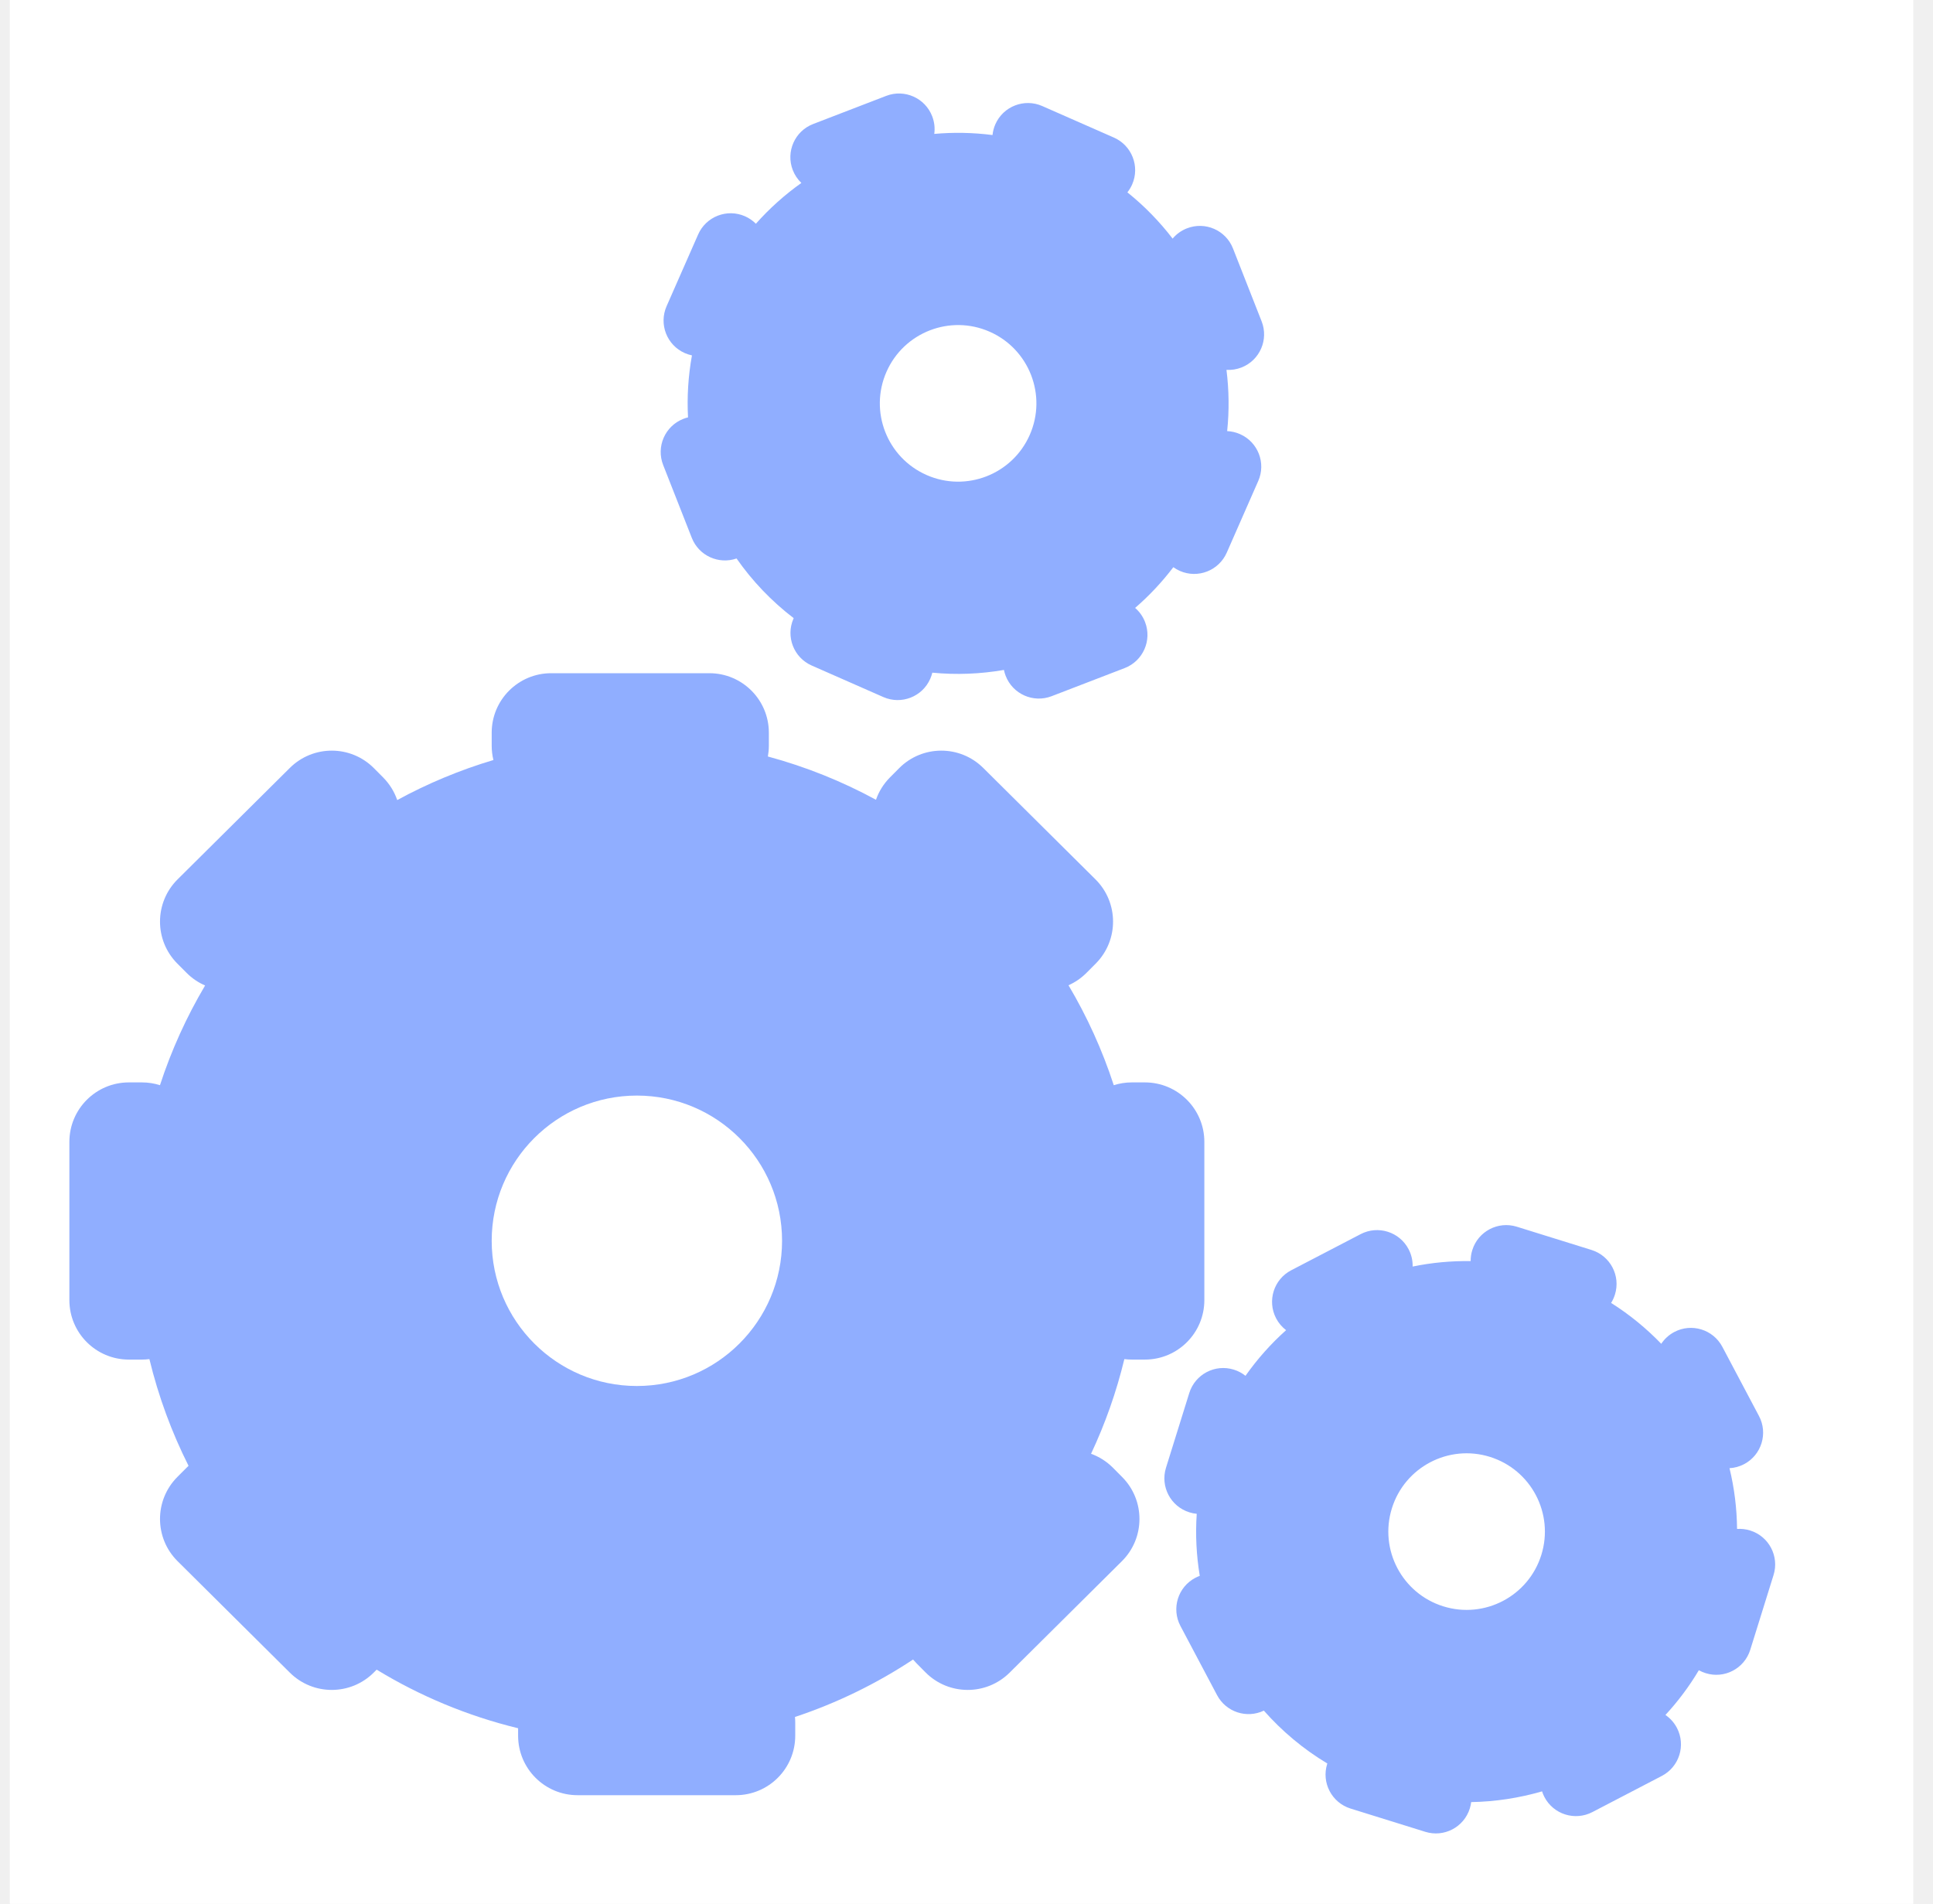
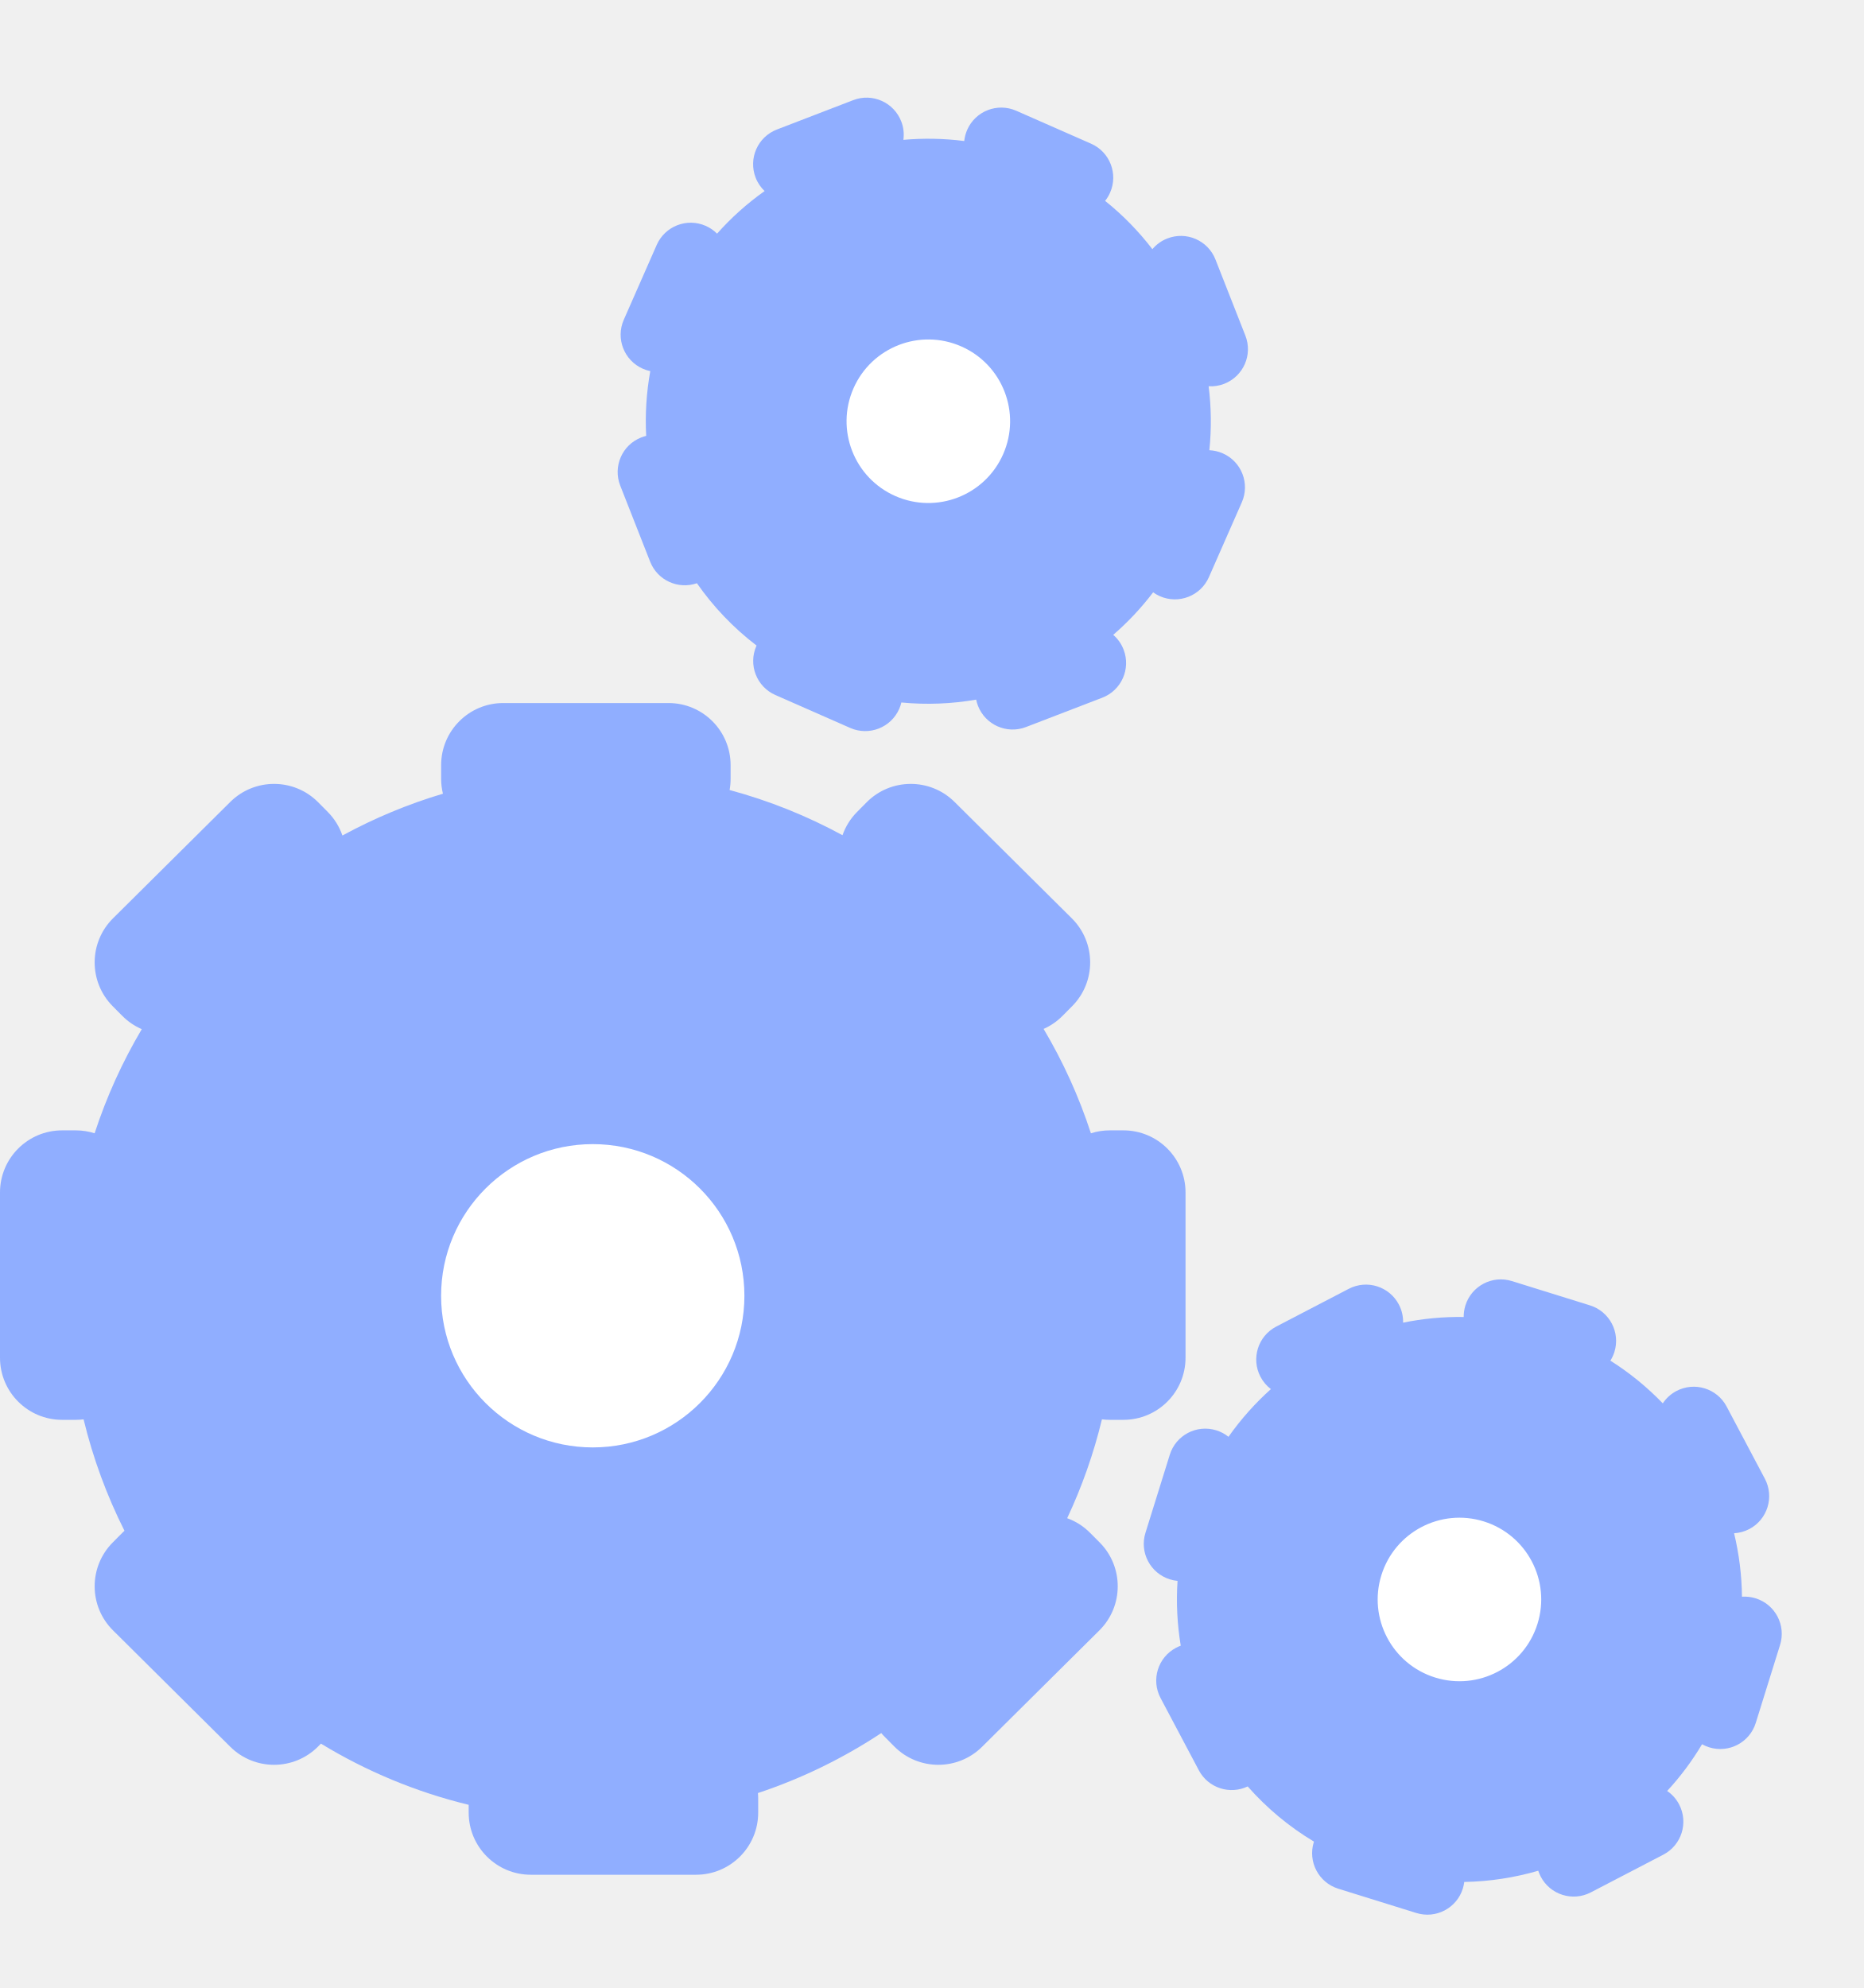
- <svg xmlns="http://www.w3.org/2000/svg" width="65" height="64" viewBox="0 0 65 64" fill="none">
-   <g clip-path="url(#clip0_367_3740)">
-     <rect width="64" height="64" transform="translate(0.333374)" fill="white" />
-     <rect x="0.333" width="64" height="64" fill="white" />
-     <path fill-rule="evenodd" clip-rule="evenodd" d="M16.534 24.633C16.534 23.528 17.43 22.633 18.534 22.633H23.854C24.958 22.633 25.854 23.528 25.854 24.633V25.07C25.854 25.194 25.842 25.315 25.821 25.433C27.099 25.778 28.317 26.269 29.456 26.888C29.551 26.614 29.708 26.357 29.925 26.138L30.234 25.827C31.012 25.043 32.278 25.039 33.062 25.817L36.837 29.564C37.621 30.343 37.626 31.609 36.848 32.393L36.539 32.703C36.358 32.886 36.151 33.026 35.93 33.124C36.554 34.176 37.067 35.301 37.452 36.484C37.644 36.423 37.849 36.39 38.061 36.39H38.498C39.603 36.39 40.498 37.285 40.498 38.39V43.709C40.498 44.814 39.603 45.709 38.498 45.709H38.061C37.975 45.709 37.89 45.704 37.808 45.693C37.54 46.801 37.163 47.866 36.688 48.876C36.958 48.973 37.211 49.13 37.427 49.348L37.735 49.658C38.514 50.442 38.509 51.709 37.725 52.487L33.95 56.234C33.166 57.012 31.899 57.008 31.121 56.224L30.813 55.913C30.774 55.874 30.738 55.834 30.703 55.793C29.481 56.601 28.148 57.254 26.732 57.724C26.738 57.787 26.741 57.851 26.741 57.916V58.354C26.741 59.459 25.846 60.354 24.741 60.354H19.422C18.317 60.354 17.422 59.459 17.422 58.354V58.103C15.721 57.69 14.12 57.019 12.665 56.133L12.575 56.224C11.797 57.008 10.531 57.012 9.747 56.234L5.972 52.487C5.188 51.709 5.183 50.442 5.961 49.658L6.27 49.348C6.293 49.324 6.316 49.302 6.34 49.28C5.772 48.151 5.328 46.95 5.024 45.693C4.941 45.704 4.857 45.709 4.771 45.709H4.333C3.229 45.709 2.333 44.814 2.333 43.709V38.39C2.333 37.285 3.229 36.39 4.333 36.39H4.771C4.983 36.39 5.188 36.423 5.379 36.484C5.764 35.304 6.275 34.181 6.897 33.132C6.669 33.033 6.455 32.891 6.27 32.703L5.961 32.393C5.183 31.609 5.188 30.343 5.972 29.564L9.747 25.817C10.531 25.039 11.797 25.043 12.575 25.827L12.884 26.138C13.104 26.36 13.262 26.621 13.357 26.898C14.376 26.343 15.459 25.889 16.592 25.552C16.554 25.398 16.534 25.236 16.534 25.07V24.633Z" fill="#90AEFF" />
-     <circle cx="21.416" cy="41.715" r="4.882" fill="white" />
-     <path fill-rule="evenodd" clip-rule="evenodd" d="M49.508 42.028C49.704 41.397 50.375 41.045 51.006 41.242L53.519 42.024C54.149 42.221 54.502 42.892 54.305 43.522C54.273 43.624 54.23 43.718 54.176 43.804C54.798 44.197 55.362 44.66 55.862 45.178C55.969 45.017 56.116 44.879 56.299 44.782C56.883 44.473 57.607 44.696 57.916 45.279L59.148 47.605C59.458 48.189 59.235 48.913 58.651 49.223C58.493 49.306 58.325 49.351 58.157 49.36C58.318 50.023 58.405 50.709 58.411 51.403C58.556 51.393 58.705 51.409 58.852 51.455C59.483 51.651 59.835 52.322 59.638 52.953L58.855 55.466C58.659 56.096 57.988 56.449 57.358 56.252C57.276 56.227 57.198 56.193 57.126 56.153C56.802 56.698 56.424 57.201 56.003 57.657C56.161 57.765 56.295 57.912 56.39 58.093C56.695 58.679 56.467 59.402 55.88 59.707L53.546 60.922C52.959 61.227 52.237 60.999 51.932 60.413C51.9 60.351 51.874 60.288 51.854 60.225C51.086 60.448 50.285 60.572 49.471 60.586C49.462 60.657 49.447 60.728 49.425 60.799C49.229 61.43 48.558 61.782 47.927 61.585L45.414 60.803C44.783 60.606 44.431 59.935 44.628 59.304C44.629 59.299 44.631 59.294 44.633 59.288C43.823 58.803 43.107 58.2 42.499 57.511C41.923 57.786 41.228 57.56 40.926 56.991L39.694 54.665C39.385 54.081 39.607 53.357 40.191 53.048C40.241 53.021 40.293 52.999 40.344 52.98C40.231 52.298 40.194 51.599 40.242 50.894C40.159 50.886 40.077 50.87 39.995 50.844C39.364 50.648 39.012 49.977 39.208 49.346L39.991 46.833C40.188 46.202 40.858 45.85 41.489 46.047C41.636 46.092 41.768 46.164 41.881 46.255C42.28 45.688 42.739 45.174 43.247 44.72C43.111 44.616 42.994 44.482 42.91 44.32C42.605 43.733 42.833 43.011 43.419 42.706L45.754 41.491C46.34 41.186 47.062 41.414 47.367 42C47.464 42.186 47.507 42.385 47.502 42.581C48.138 42.45 48.792 42.388 49.453 42.398C49.452 42.276 49.469 42.151 49.508 42.028Z" fill="#90AEFF" />
-     <circle cx="49.317" cy="51.492" r="2.632" transform="rotate(17.3002 49.3166 51.4921)" fill="white" />
-     <path fill-rule="evenodd" clip-rule="evenodd" d="M33.47 4.178C33.736 3.574 34.443 3.299 35.047 3.565L37.456 4.625C38.061 4.891 38.336 5.597 38.07 6.202C38.027 6.299 37.973 6.388 37.91 6.467C38.484 6.927 38.993 7.451 39.431 8.022C39.555 7.874 39.717 7.753 39.91 7.678C40.525 7.436 41.219 7.738 41.461 8.353L42.424 10.803C42.666 11.418 42.364 12.112 41.749 12.354C41.582 12.419 41.41 12.445 41.242 12.435C41.327 13.112 41.337 13.803 41.265 14.494C41.41 14.5 41.556 14.533 41.697 14.595C42.302 14.861 42.577 15.567 42.31 16.171L41.251 18.581C40.984 19.185 40.279 19.46 39.674 19.194C39.595 19.159 39.522 19.117 39.455 19.069C39.071 19.574 38.64 20.032 38.17 20.438C38.315 20.562 38.432 20.724 38.505 20.915C38.743 21.531 38.435 22.224 37.818 22.461L35.362 23.406C34.745 23.643 34.053 23.335 33.816 22.719C33.791 22.654 33.772 22.589 33.759 22.523C32.971 22.66 32.161 22.693 31.351 22.615C31.334 22.684 31.311 22.753 31.281 22.821C31.015 23.426 30.309 23.701 29.704 23.435L27.295 22.375C26.69 22.109 26.416 21.403 26.682 20.798C26.684 20.793 26.686 20.787 26.689 20.782C25.939 20.209 25.294 19.53 24.768 18.776C24.165 18.985 23.499 18.683 23.263 18.083L22.3 15.634C22.058 15.019 22.361 14.324 22.976 14.083C23.029 14.062 23.082 14.045 23.136 14.032C23.099 13.342 23.142 12.643 23.268 11.948C23.187 11.931 23.107 11.905 23.028 11.871C22.423 11.605 22.149 10.899 22.415 10.294L23.475 7.885C23.741 7.28 24.447 7.005 25.052 7.271C25.192 7.333 25.315 7.419 25.418 7.522C25.878 7.003 26.392 6.545 26.947 6.151C26.823 6.032 26.723 5.885 26.657 5.715C26.42 5.098 26.727 4.406 27.344 4.169L29.801 3.223C30.417 2.986 31.11 3.294 31.347 3.911C31.422 4.106 31.443 4.309 31.416 4.502C32.062 4.444 32.719 4.456 33.375 4.54C33.387 4.418 33.419 4.296 33.47 4.178Z" fill="#90AEFF" />
-     <circle cx="32.218" cy="13.561" r="2.632" transform="rotate(23.7465 32.2181 13.5613)" fill="white" />
-   </g>
-   <defs>
-     <clipPath id="clip0_367_3740">
-       <rect width="64" height="64" fill="white" transform="translate(0.333374)" />
-     </clipPath>
-   </defs>
+ <svg xmlns="http://www.w3.org/2000/svg" width="60" height="64" viewBox="0 0 60 64" fill="none">
+   <path fill-rule="evenodd" clip-rule="evenodd" d="M14.201 24.633C14.201 23.528 15.096 22.633 16.201 22.633H21.52C22.625 22.633 23.52 23.528 23.52 24.633V25.071C23.52 25.194 23.509 25.315 23.488 25.433C24.766 25.778 25.984 26.269 27.122 26.888C27.218 26.614 27.374 26.357 27.592 26.138L27.9 25.827C28.678 25.043 29.945 25.039 30.729 25.817L34.504 29.564C35.288 30.343 35.292 31.609 34.514 32.393L34.206 32.703C34.025 32.886 33.818 33.026 33.596 33.124C34.221 34.176 34.733 35.301 35.119 36.484C35.311 36.423 35.515 36.39 35.727 36.39H36.165C37.27 36.39 38.165 37.285 38.165 38.39V43.709C38.165 44.814 37.27 45.709 36.165 45.709H35.727C35.642 45.709 35.557 45.704 35.474 45.693C35.206 46.801 34.829 47.866 34.355 48.876C34.625 48.973 34.878 49.13 35.093 49.348L35.402 49.658C36.18 50.442 36.175 51.709 35.392 52.487L31.616 56.234C30.832 57.012 29.566 57.008 28.788 56.224L28.48 55.913C28.441 55.874 28.404 55.834 28.37 55.793C27.148 56.601 25.815 57.254 24.399 57.724C24.405 57.787 24.408 57.851 24.408 57.916V58.354C24.408 59.459 23.512 60.354 22.408 60.354H17.088C15.984 60.354 15.088 59.459 15.088 58.354V58.103C13.387 57.69 11.787 57.019 10.332 56.133L10.242 56.224C9.464 57.008 8.197 57.012 7.413 56.234L3.638 52.487C2.854 51.709 2.85 50.442 3.628 49.658L3.936 49.348C3.959 49.324 3.983 49.302 4.007 49.28C3.439 48.151 2.995 46.95 2.691 45.693C2.608 45.704 2.523 45.709 2.438 45.709H2C0.895 45.709 0 44.814 0 43.709V38.39C0 37.285 0.895 36.39 2 36.39H2.438C2.65 36.39 2.854 36.423 3.046 36.484C3.431 35.304 3.942 34.181 4.564 33.132C4.336 33.033 4.122 32.891 3.936 32.703L3.628 32.393C2.85 31.609 2.854 30.343 3.638 29.564L7.413 25.817C8.197 25.039 9.464 25.043 10.242 25.827L10.55 26.138C10.771 26.36 10.928 26.621 11.023 26.898C12.043 26.343 13.126 25.889 14.259 25.552C14.221 25.398 14.201 25.236 14.201 25.071V24.633Z" fill="#90AEFF" />
+   <circle cx="19.082" cy="41.715" r="4.882" fill="white" />
+   <path fill-rule="evenodd" clip-rule="evenodd" d="M47.174 42.028C47.371 41.397 48.041 41.045 48.672 41.242L51.185 42.024C51.816 42.221 52.168 42.892 51.972 43.522C51.94 43.624 51.896 43.718 51.842 43.804C52.465 44.197 53.029 44.66 53.529 45.178C53.635 45.017 53.783 44.879 53.966 44.782C54.55 44.473 55.274 44.696 55.583 45.279L56.815 47.605C57.124 48.189 56.902 48.913 56.318 49.223C56.16 49.306 55.991 49.351 55.824 49.36C55.984 50.023 56.071 50.709 56.078 51.403C56.222 51.393 56.371 51.409 56.518 51.455C57.149 51.651 57.501 52.322 57.305 52.953L56.522 55.466C56.326 56.096 55.655 56.449 55.024 56.252C54.942 56.227 54.865 56.193 54.793 56.153C54.468 56.698 54.091 57.201 53.67 57.657C53.828 57.765 53.962 57.912 54.056 58.093C54.361 58.679 54.133 59.402 53.547 59.707L51.212 60.922C50.626 61.227 49.904 60.999 49.599 60.413C49.567 60.351 49.541 60.288 49.52 60.225C48.753 60.448 47.952 60.572 47.138 60.586C47.129 60.657 47.114 60.728 47.092 60.799C46.895 61.43 46.225 61.782 45.594 61.585L43.081 60.803C42.45 60.606 42.098 59.935 42.294 59.304C42.296 59.299 42.298 59.294 42.3 59.288C41.49 58.803 40.773 58.2 40.166 57.511C39.59 57.786 38.894 57.56 38.593 56.991L37.361 54.665C37.051 54.081 37.274 53.357 37.858 53.048C37.908 53.021 37.959 52.999 38.011 52.98C37.898 52.298 37.861 51.599 37.908 50.894C37.826 50.886 37.743 50.87 37.661 50.844C37.031 50.648 36.678 49.977 36.875 49.346L37.658 46.833C37.854 46.202 38.525 45.85 39.156 46.047C39.303 46.092 39.434 46.164 39.548 46.255C39.947 45.688 40.406 45.174 40.913 44.72C40.777 44.616 40.661 44.482 40.576 44.32C40.271 43.733 40.499 43.011 41.086 42.706L43.42 41.491C44.007 41.186 44.729 41.414 45.034 42C45.131 42.186 45.174 42.385 45.169 42.581C45.805 42.45 46.459 42.388 47.12 42.398C47.118 42.276 47.136 42.151 47.174 42.028Z" fill="#90AEFF" />
+   <circle cx="46.983" cy="51.492" r="2.632" transform="rotate(17.3002 46.9831 51.4921)" fill="white" />
+   <path fill-rule="evenodd" clip-rule="evenodd" d="M31.137 4.178C31.403 3.574 32.109 3.299 32.714 3.565L35.123 4.625C35.728 4.891 36.003 5.597 35.736 6.202C35.694 6.299 35.639 6.388 35.576 6.467C36.151 6.927 36.66 7.451 37.098 8.022C37.222 7.874 37.384 7.753 37.577 7.678C38.191 7.436 38.886 7.738 39.128 8.353L40.091 10.803C40.333 11.418 40.03 12.112 39.415 12.354C39.249 12.42 39.076 12.445 38.909 12.435C38.994 13.113 39.003 13.803 38.932 14.494C39.077 14.5 39.223 14.533 39.364 14.595C39.969 14.861 40.243 15.567 39.977 16.171L38.917 18.581C38.651 19.185 37.945 19.46 37.34 19.194C37.262 19.159 37.189 19.117 37.122 19.069C36.738 19.574 36.306 20.032 35.837 20.438C35.982 20.562 36.099 20.724 36.172 20.915C36.409 21.531 36.102 22.224 35.485 22.461L33.028 23.406C32.412 23.643 31.72 23.336 31.482 22.719C31.457 22.654 31.439 22.589 31.425 22.523C30.638 22.66 29.828 22.693 29.017 22.615C29.001 22.684 28.978 22.753 28.948 22.821C28.682 23.426 27.976 23.701 27.371 23.435L24.962 22.375C24.357 22.109 24.082 21.403 24.348 20.798C24.351 20.793 24.353 20.787 24.355 20.782C23.605 20.209 22.961 19.53 22.435 18.776C21.832 18.985 21.166 18.683 20.93 18.083L19.967 15.634C19.725 15.019 20.028 14.324 20.642 14.083C20.695 14.062 20.749 14.045 20.802 14.032C20.766 13.342 20.808 12.643 20.934 11.948C20.854 11.931 20.773 11.905 20.695 11.871C20.09 11.605 19.815 10.899 20.081 10.294L21.141 7.885C21.407 7.28 22.113 7.005 22.718 7.271C22.859 7.333 22.982 7.419 23.084 7.522C23.544 7.003 24.058 6.545 24.614 6.151C24.49 6.032 24.389 5.885 24.324 5.715C24.087 5.098 24.394 4.406 25.011 4.169L27.467 3.224C28.084 2.986 28.776 3.294 29.014 3.911C29.089 4.106 29.109 4.309 29.082 4.502C29.729 4.445 30.386 4.456 31.041 4.54C31.054 4.418 31.085 4.297 31.137 4.178Z" fill="#90AEFF" />
+   <circle cx="29.885" cy="13.561" r="2.632" transform="rotate(23.7465 29.8848 13.5612)" fill="white" />
</svg>
